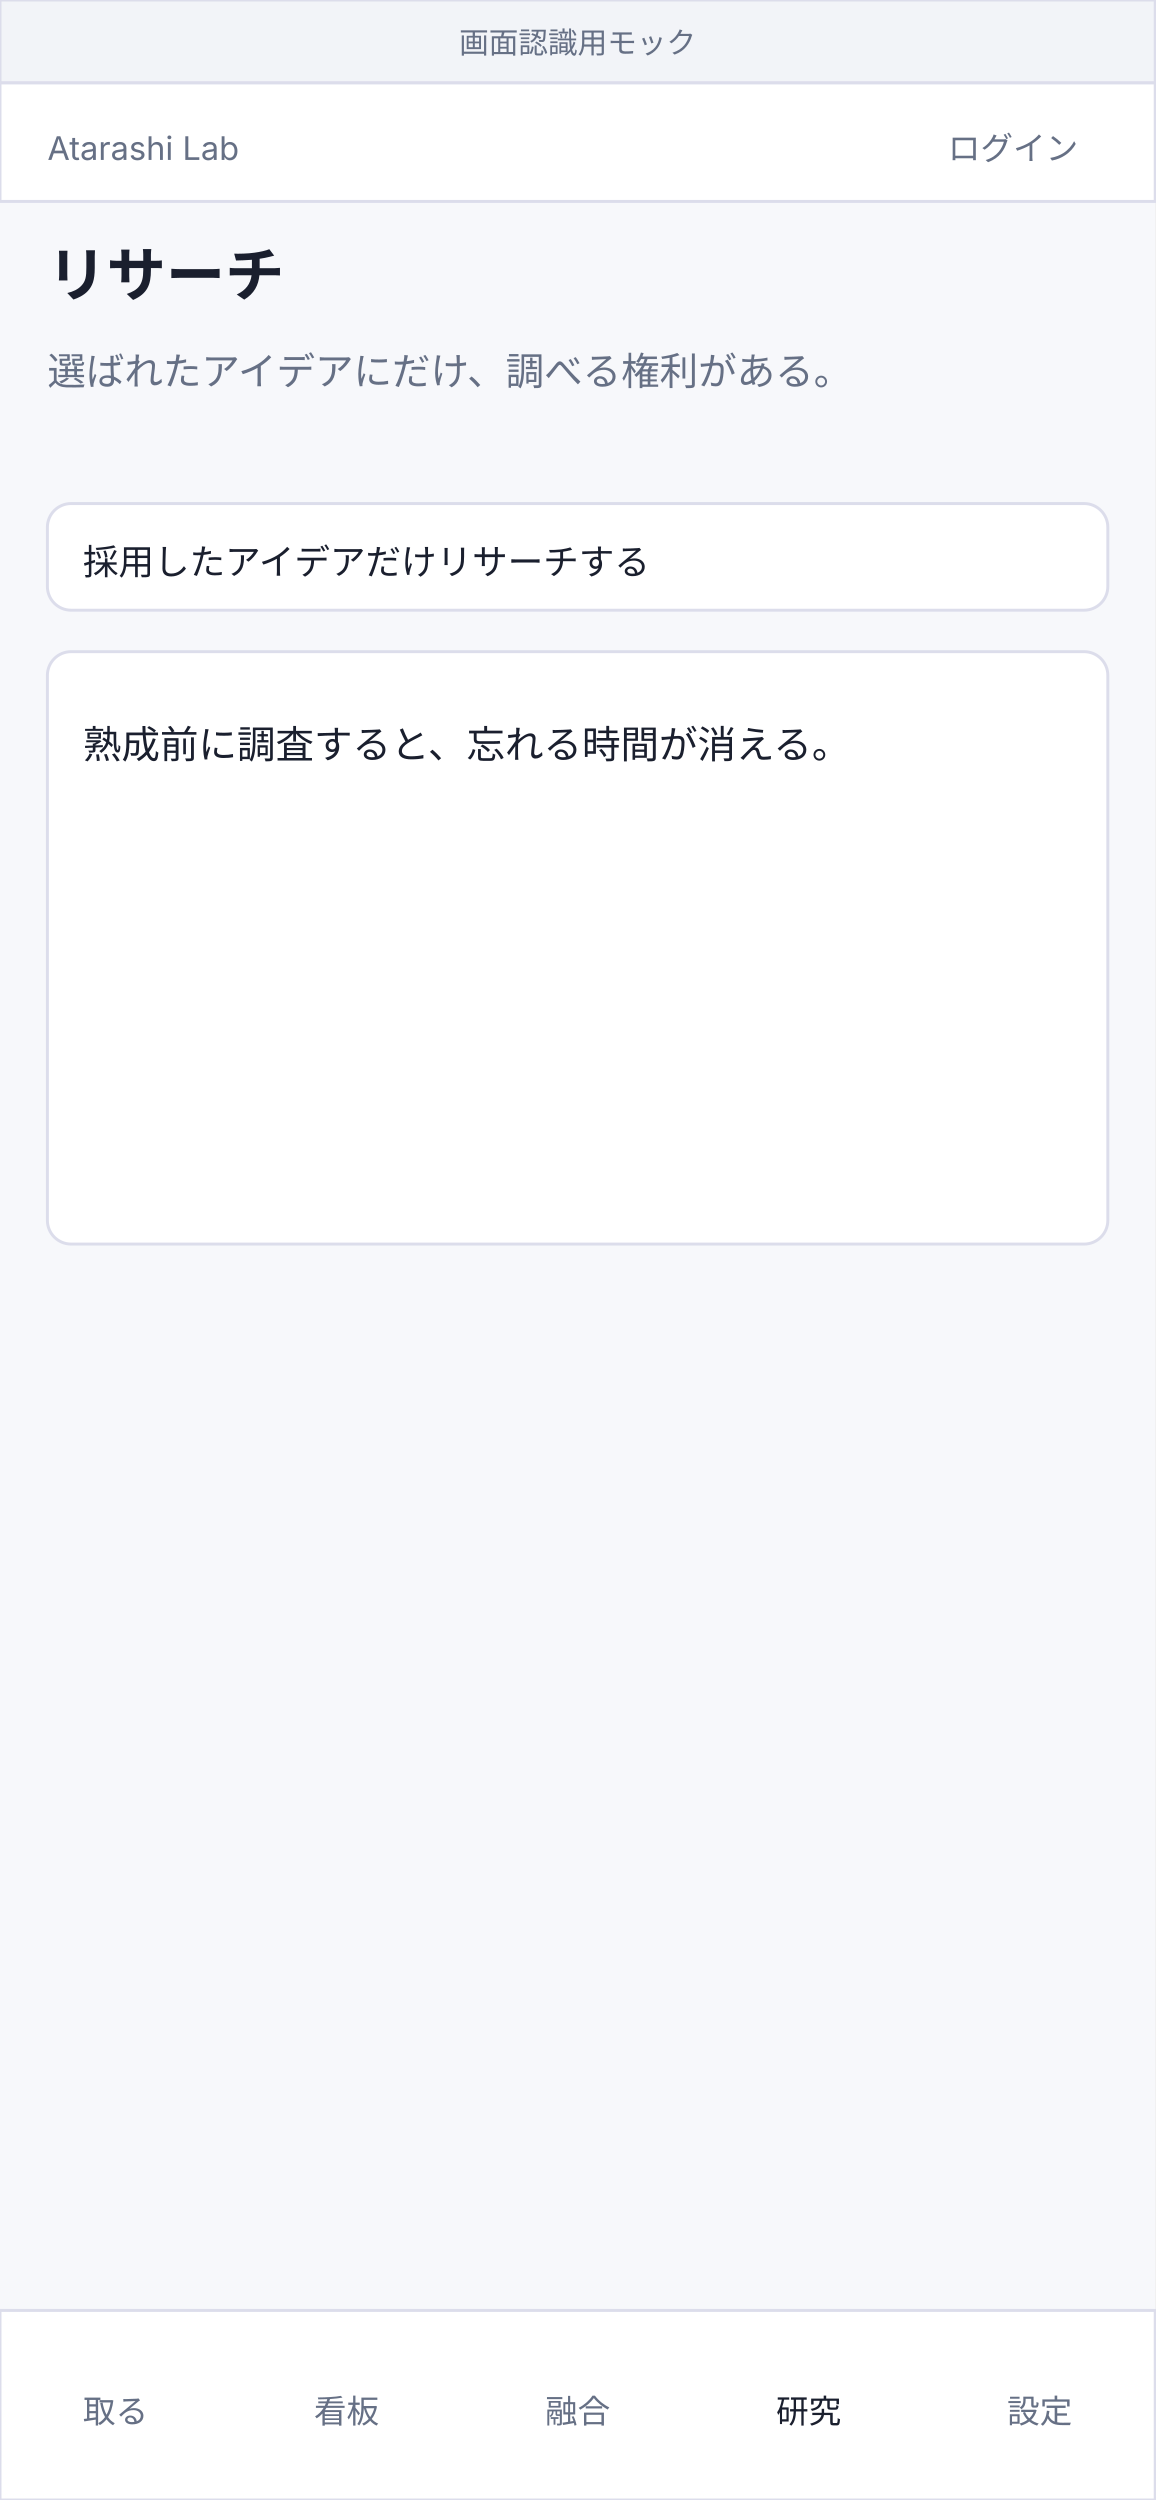
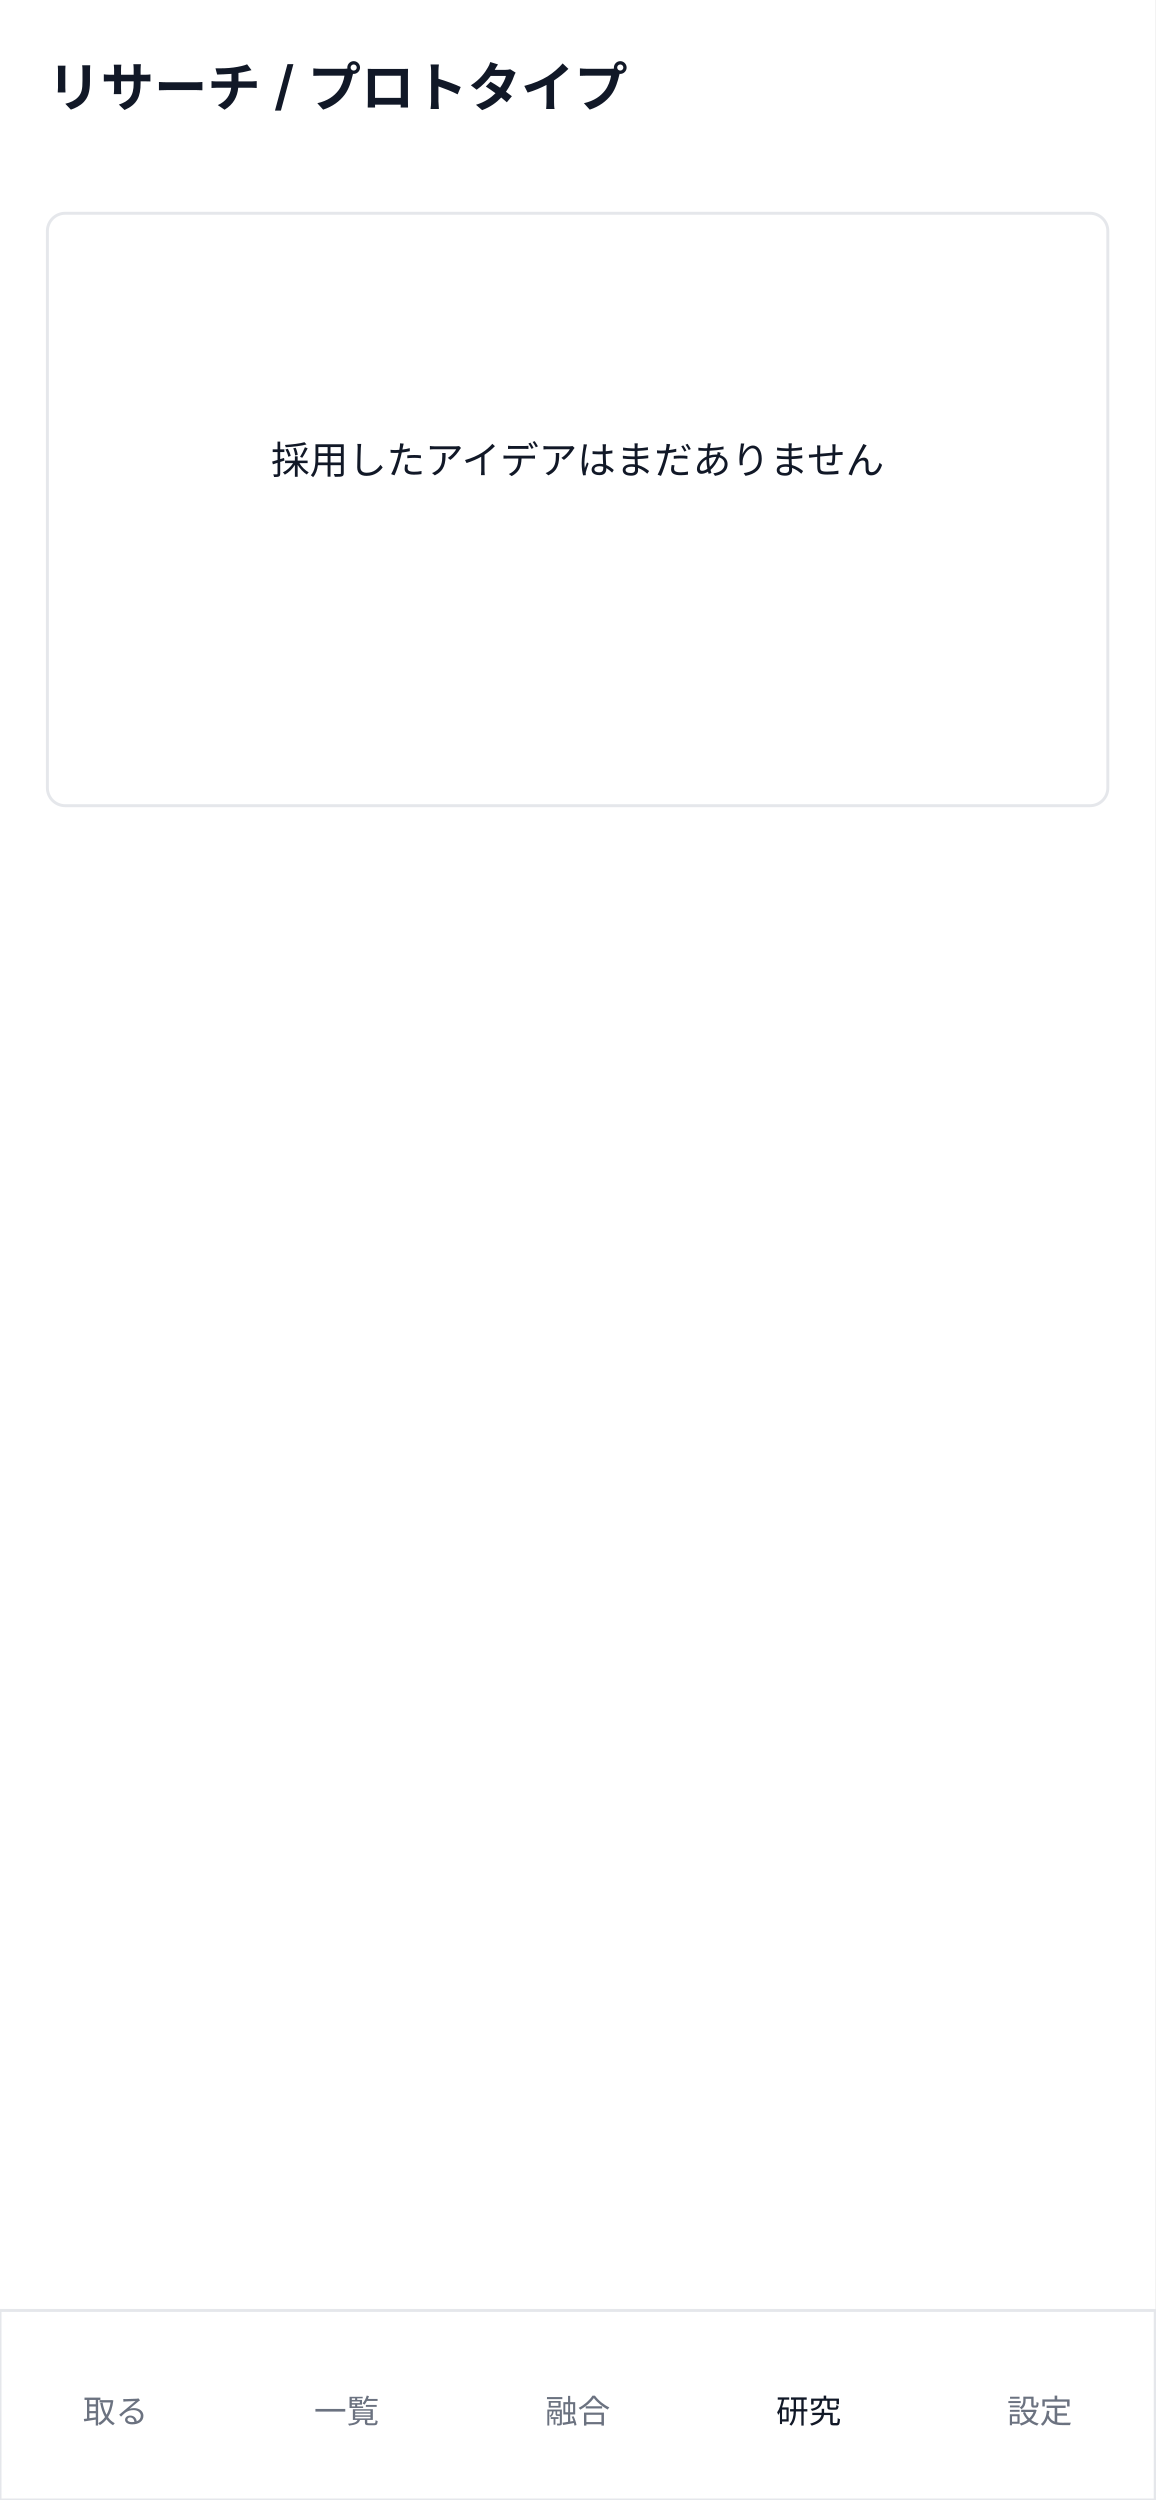
<svg xmlns="http://www.w3.org/2000/svg" width="390" height="844" viewBox="0 0 390 844" font-family="Inter, IBM Plex Sans JP, sans-serif">
-   <rect width="390" height="844" fill="#f7f8fb" />
-   <rect x="0" y="0" width="390" height="28" rx="0" fill="#f2f4f8" stroke="#dcddeb" />
-   <text x="195" y="18" font-size="10" fill="#667085" font-weight="400" text-anchor="middle">画面認識用モック</text>
-   <rect x="0" y="28" width="390" height="40" rx="0" fill="#ffffff" stroke="#dcddeb" />
-   <text x="16" y="54" font-size="11" fill="#667085" font-weight="400" text-anchor="start">Atarashi Lab</text>
-   <text x="320" y="54" font-size="11" fill="#667085" font-weight="400" text-anchor="start">ログイン</text>
-   <text x="16" y="100" font-size="20" fill="#1a1f2e" font-weight="600" text-anchor="start">リサーチ</text>
-   <text x="16" y="130" font-size="13" fill="#667085" font-weight="400" text-anchor="start">選ばれたアイデアにだけ、調べる権利がある。</text>
-   <rect x="16" y="170" width="358" height="36" rx="8" fill="#ffffff" stroke="#dcddeb" />
-   <text x="28" y="194" font-size="12" fill="#1a1f2e" font-weight="400" text-anchor="start">採用したアイデアだけリサーチする</text>
-   <rect x="16" y="220" width="358" height="200" rx="8" fill="#ffffff" stroke="#dcddeb" />
-   <text x="28" y="256" font-size="13" fill="#1a1f2e" font-weight="400" text-anchor="start">熟成前に調査すると、忘れる時間が消える。</text>
-   <rect x="0" y="780" width="390" height="64" rx="0" fill="#ffffff" stroke="#dcddeb" />
-   <text x="39" y="818" font-size="11" fill="#667085" font-weight="500" text-anchor="middle">取る</text>
-   <text x="117" y="818" font-size="11" fill="#667085" font-weight="500" text-anchor="middle">看板</text>
-   <text x="195" y="818" font-size="11" fill="#667085" font-weight="500" text-anchor="middle">融合</text>
-   <text x="273" y="818" font-size="11" fill="#1a1f2e" font-weight="500" text-anchor="middle">研究</text>
-   <text x="351" y="818" font-size="11" fill="#667085" font-weight="500" text-anchor="middle">設定</text>
+   <rect width="390" height="844" fill="#ffffff" />
+   <text x="16" y="36" font-size="18" fill="#111827" font-weight="600">リサーチ / プロトタイプ</text>
+   <rect x="16" y="72" width="358" height="200" rx="6" fill="#ffffff" stroke="#E5E7EB" />
+   <text x="195" y="160" font-size="13" fill="#111827" font-weight="500" text-anchor="middle">採用したアイデアはまだありません</text>
+   <rect x="0" y="780" width="390" height="64" fill="#ffffff" stroke="#E5E7EB" />
+   <text x="39" y="818" font-size="11" fill="#6B7280" text-anchor="middle">取る</text>
+   <text x="117" y="818" font-size="11" fill="#6B7280" text-anchor="middle">一覧</text>
+   <text x="195" y="818" font-size="11" fill="#6B7280" text-anchor="middle">融合</text>
+   <text x="273" y="818" font-size="11" fill="#111827" font-weight="500" text-anchor="middle">研究</text>
+   <text x="351" y="818" font-size="11" fill="#6B7280" text-anchor="middle">設定</text>
</svg>
